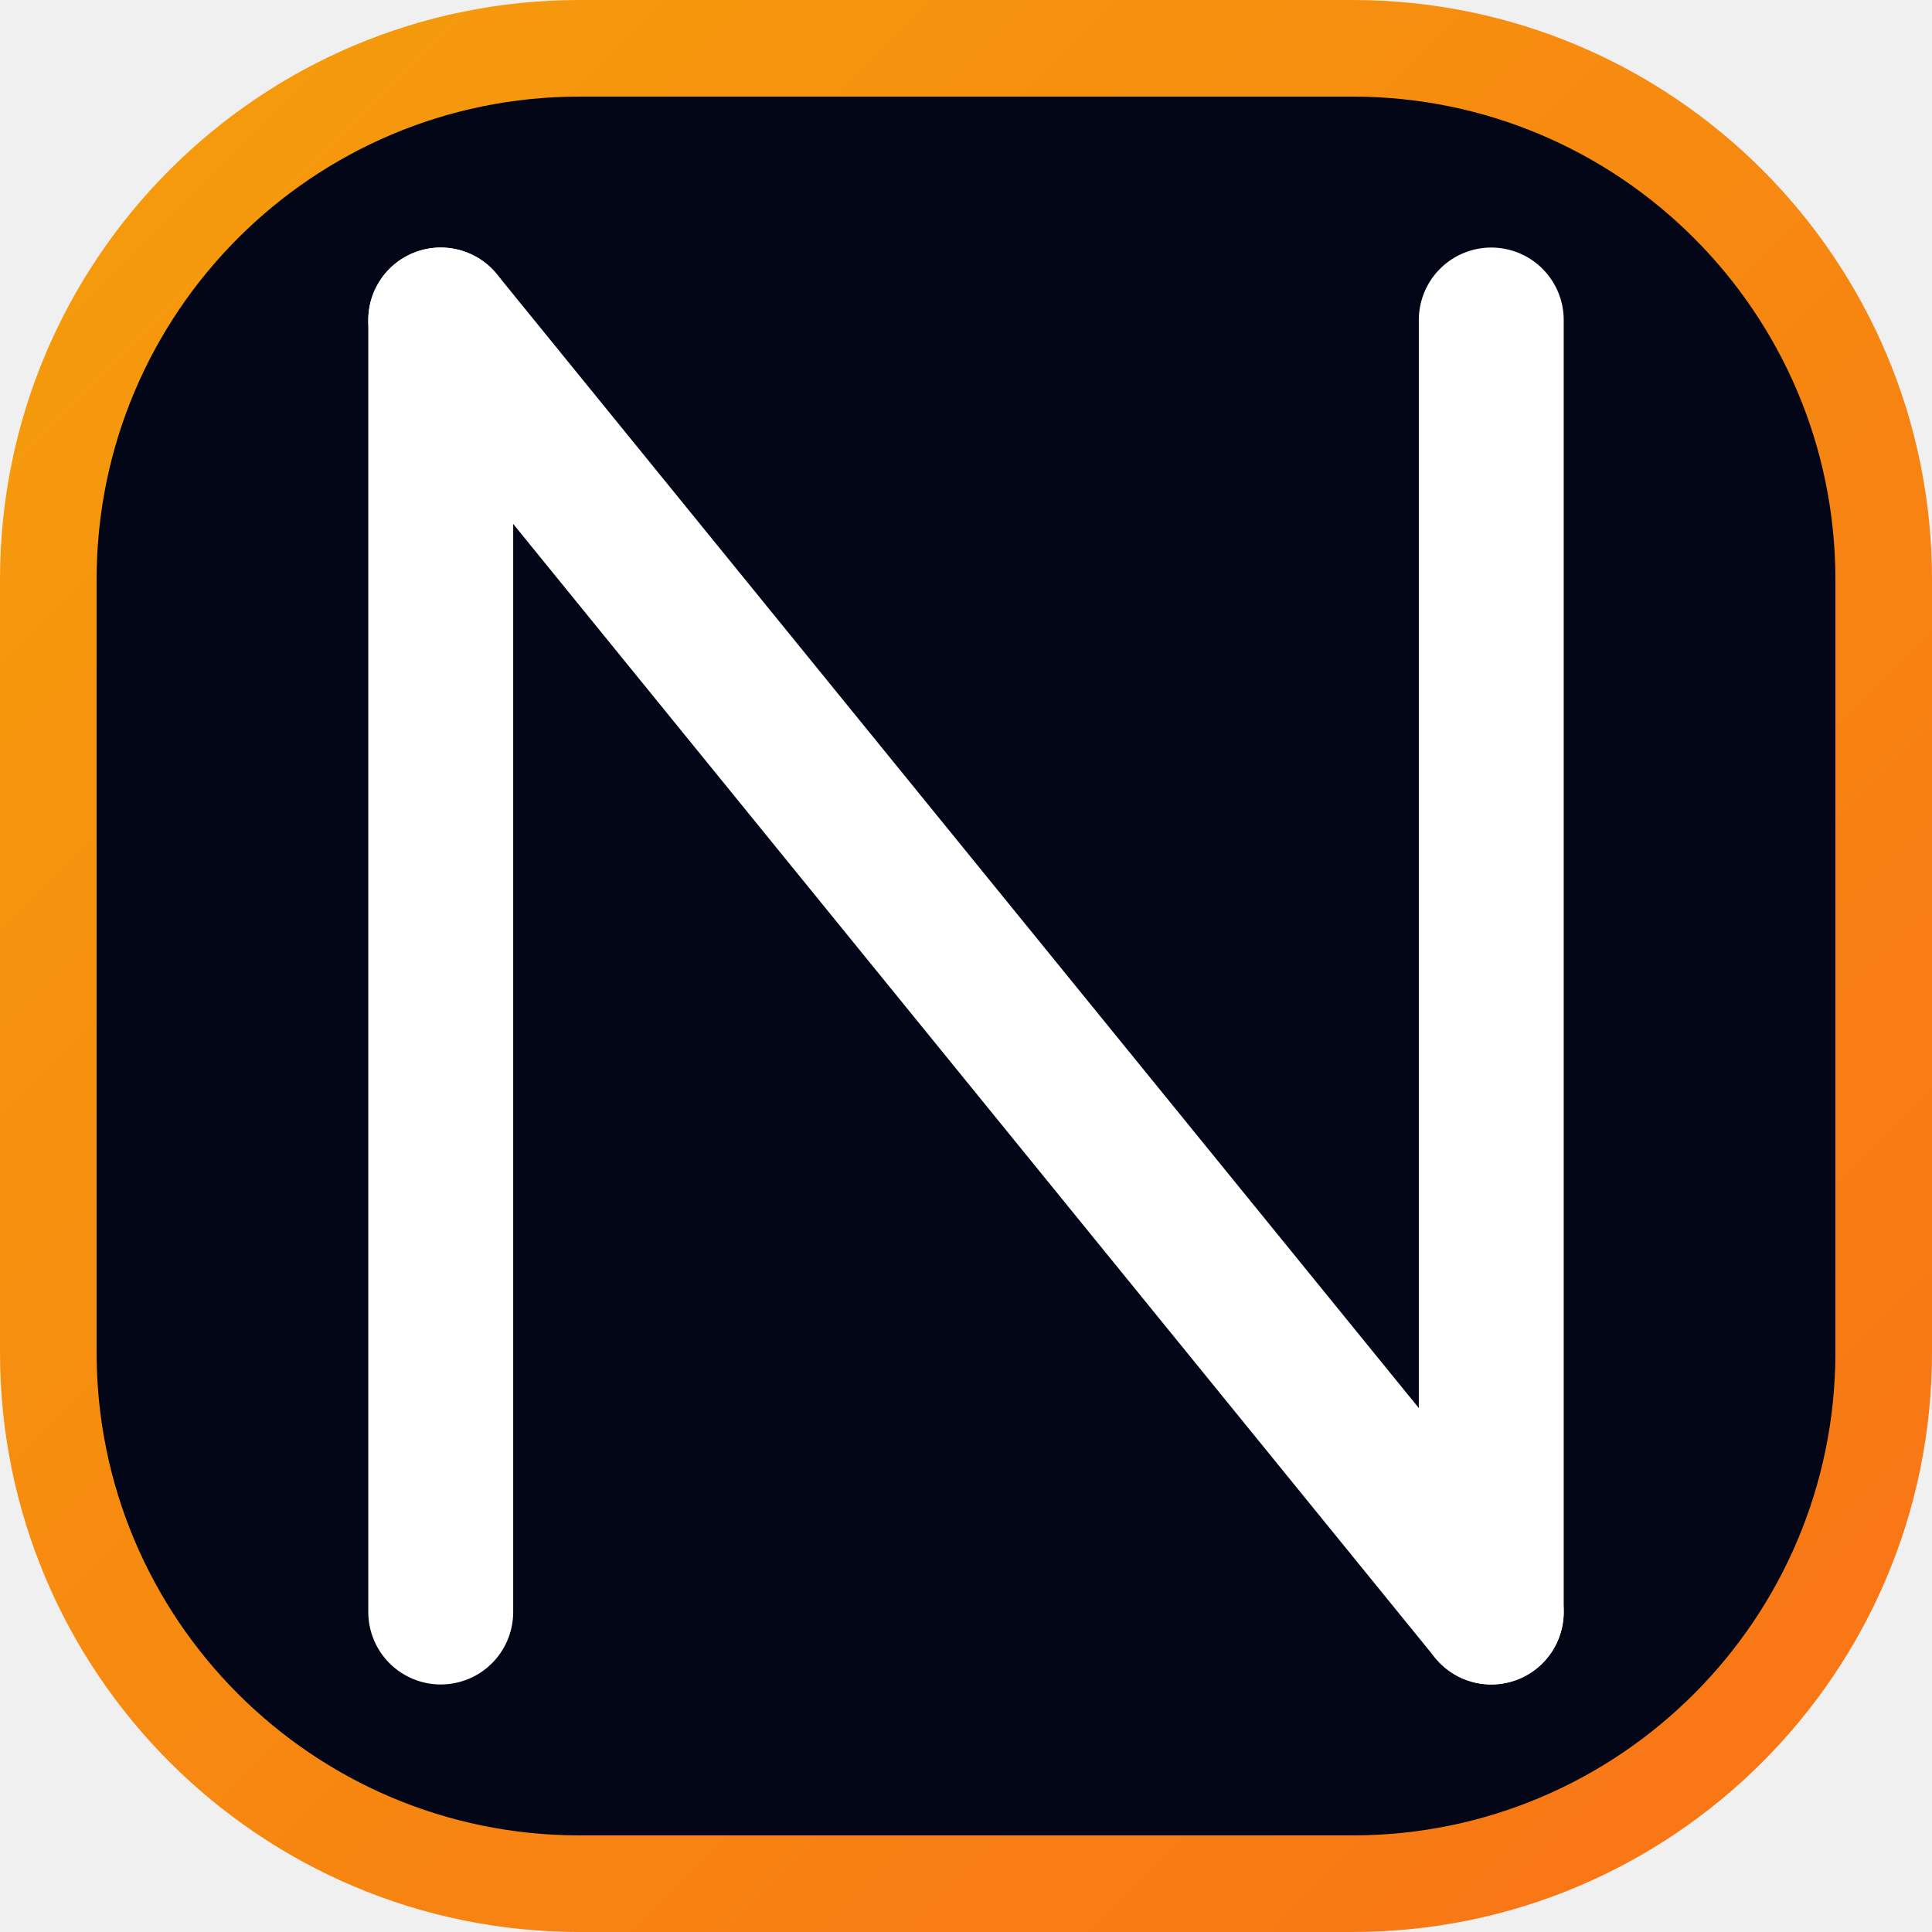
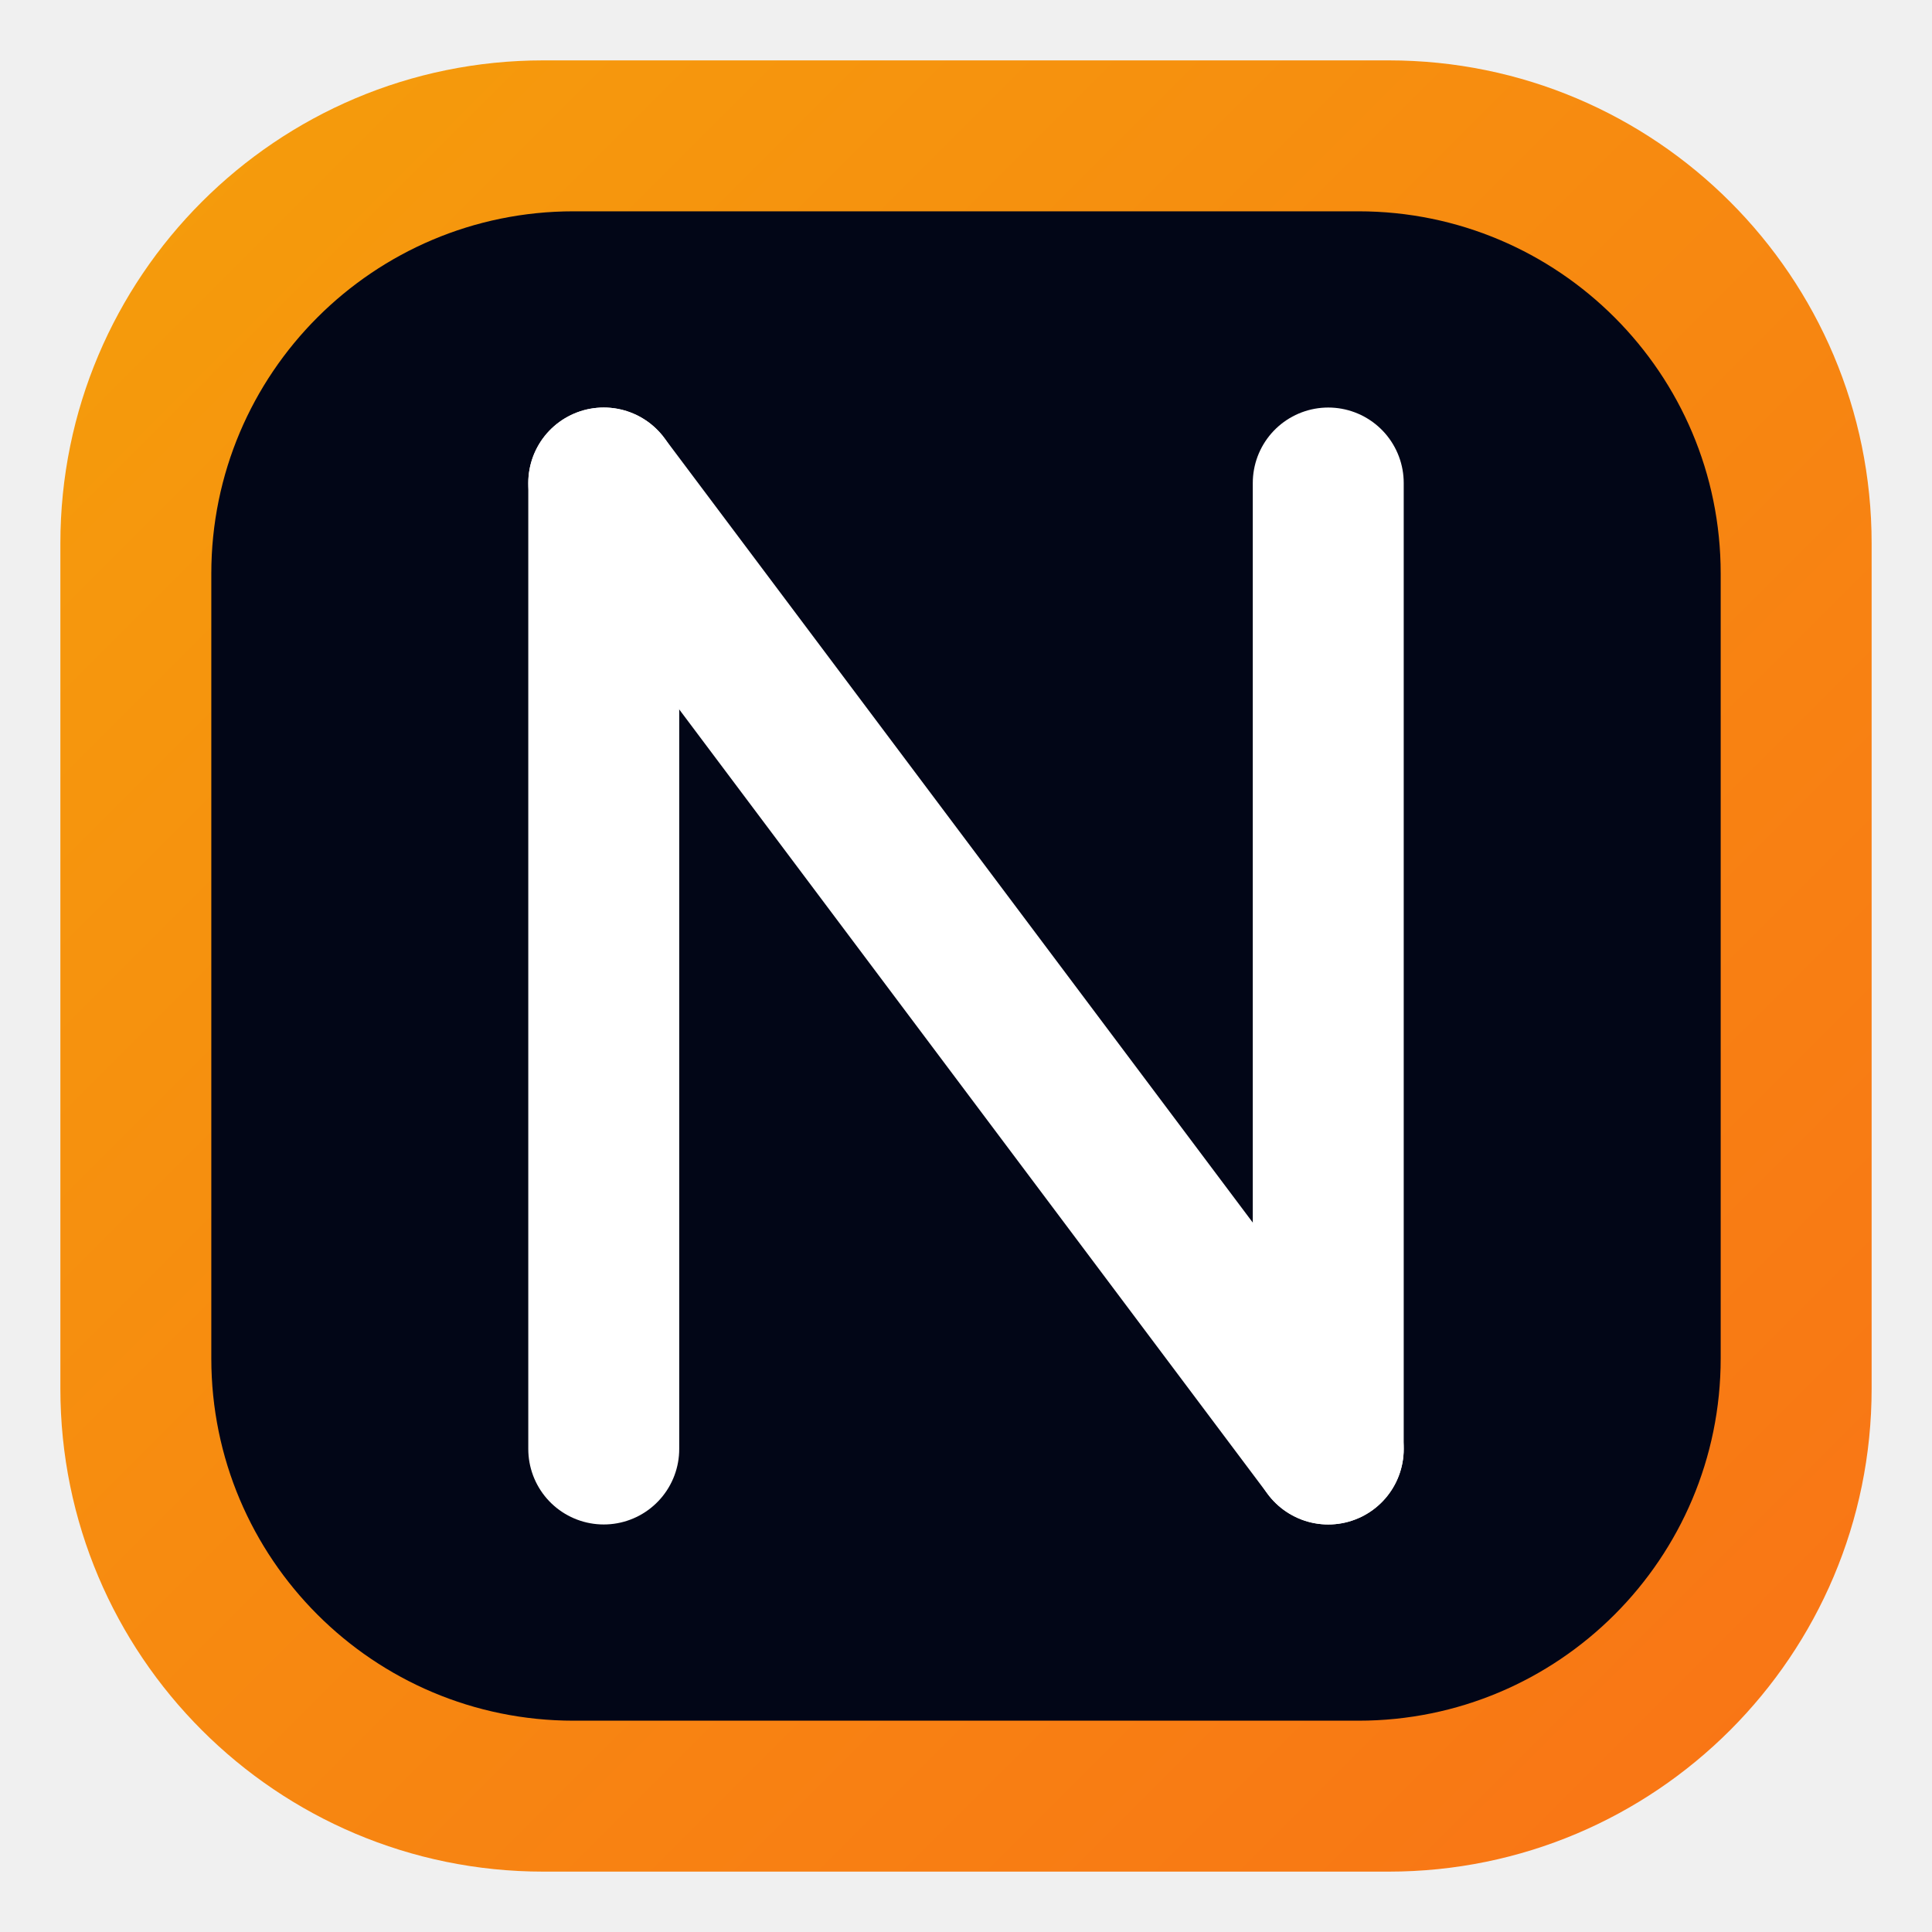
- <svg xmlns="http://www.w3.org/2000/svg" viewBox="0 0 32 32" fill="none">
+ <svg xmlns="http://www.w3.org/2000/svg" viewBox="0 0 64 64">
  <defs>
    <linearGradient id="tile" x1="0" y1="0" x2="1" y2="1">
      <stop offset="0" stop-color="#f59e0b" />
      <stop offset="1" stop-color="#f97316" />
    </linearGradient>
  </defs>
-   <rect width="32" height="32" rx="9.6" fill="url(#tile)" />
-   <rect x="1.6" y="1.6" width="28.8" height="28.8" rx="8" fill="#020617" />
-   <g fill="none" stroke="#ffffff" stroke-width="2.4" stroke-linecap="round" stroke-linejoin="round">
-     <path d="M7.3 5.3 V26.7" />
-     <path d="M24.7 5.3 V26.7" />
-     <path d="M7.3 5.3 L24.7 26.7" />
+   <rect x="2" y="2" width="60" height="60" rx="16" fill="url(#tile)" />
+   <rect x="7" y="7" width="50" height="50" rx="12" fill="#020617" />
+   <g fill="none" stroke="#ffffff" stroke-width="5" stroke-linecap="round" stroke-linejoin="round">
+     <path d="M20 16 V48" />
+     <path d="M44 16 V48" />
+     <path d="M20 16 L44 48" />
  </g>
</svg>
